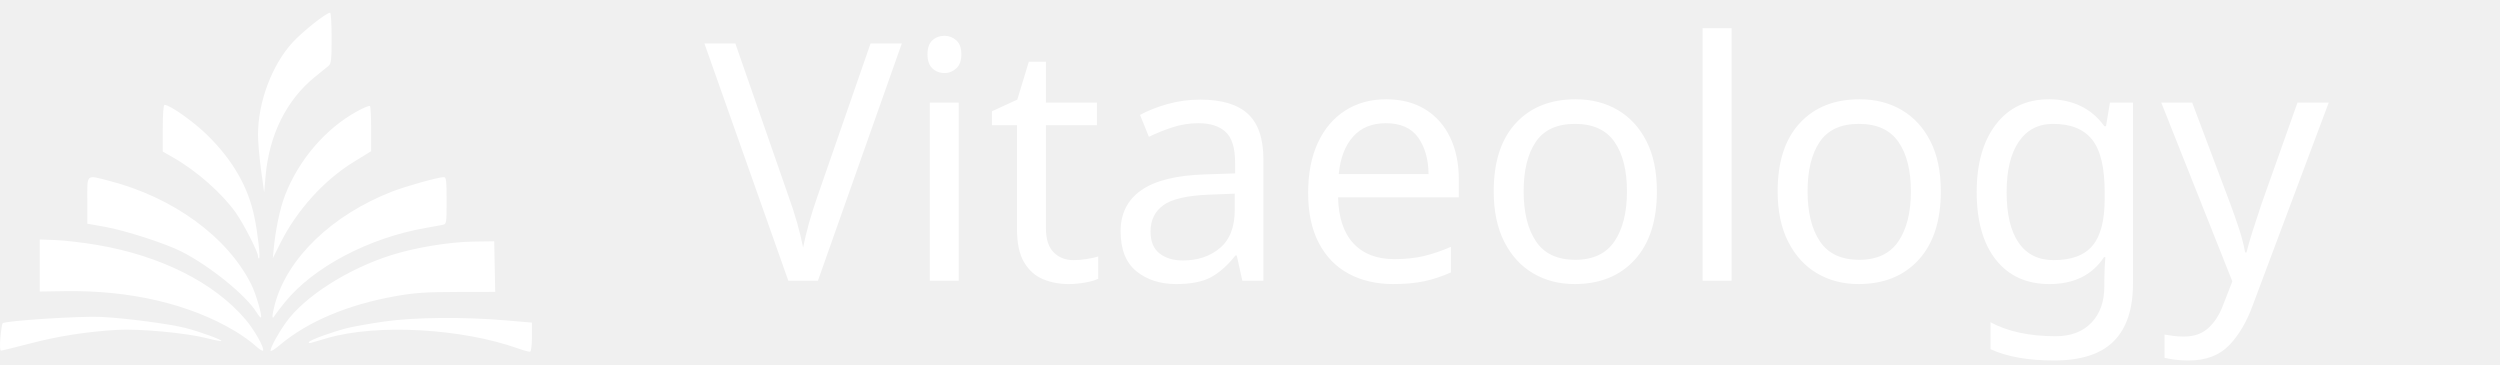
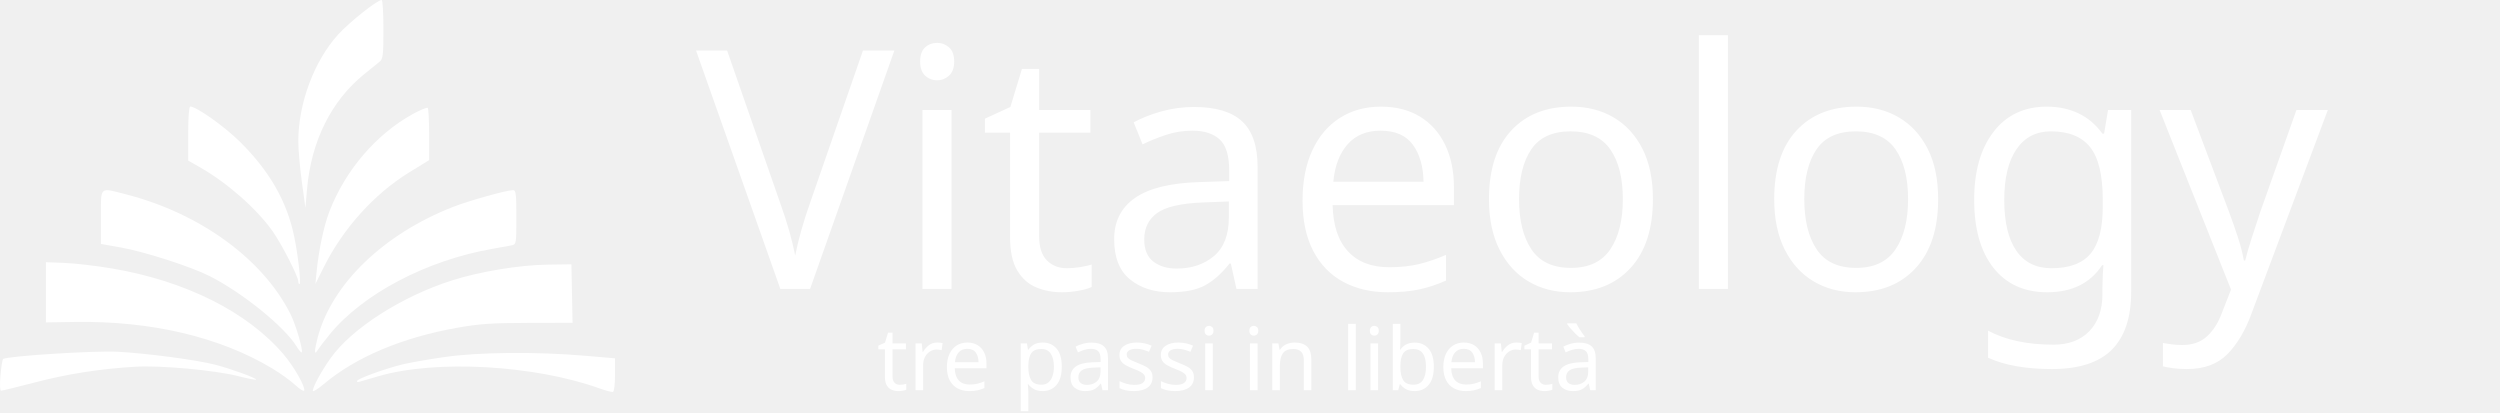
- <svg xmlns="http://www.w3.org/2000/svg" viewBox="0 0 2621 382">
-   <g transform="translate(-53.63,-114.46)">
+ <svg xmlns="http://www.w3.org/2000/svg" viewBox="0 0 2609 430">
+   <g transform="translate(-65.74,-107.26)">
    <g>
-       <path fill="#ffffff" d="m 321.218,476.773 c -4.17,-3.879 -13.689,-10.702 -21.152,-15.162 -47.51,-28.391 -109.611,-42.976 -178.444,-41.908 l -26.368,0.409 v -27.29 -27.29 l 16.951,0.631 c 9.323,0.347 28.817,2.645 43.319,5.106 66.551,11.294 122.74,39.516 155.453,78.077 9.379,11.056 19.644,29.144 18.478,32.561 -0.36,1.055 -4.067,-1.255 -8.237,-5.134 z m 16.058,5.427 c 0,-3.65 7.501,-17.458 16.036,-29.52 19.102,-26.995 64.501,-56.104 110.154,-70.629 25.325,-8.057 61.015,-13.956 86.634,-14.318 l 21.663,-0.306 0.52,26.523 0.52,26.523 -40.072,0.083 c -33.143,0.069 -44.306,0.834 -64.557,4.427 -49.871,8.848 -91.955,26.615 -121.011,51.088 -5.438,4.581 -9.888,7.339 -9.888,6.128 z m 259.915,-2.259 c -59.483,-21.283 -148.531,-26.185 -200.398,-11.03 -7.355,2.149 -14.962,4.37 -16.904,4.935 -2.007,0.584 -3.048,0.241 -2.412,-0.795 1.386,-2.256 24.513,-10.665 40.3,-14.654 6.465,-1.633 23.84,-4.712 38.611,-6.84 31.325,-4.515 83.221,-5.007 127.62,-1.211 l 27.31,2.335 v 14.998 c 0,8.412 -0.827,15.211 -1.883,15.484 -1.036,0.267 -6.545,-1.183 -12.242,-3.221 z M 54.046,468.31 c 0.657,-7.554 1.723,-14.285 2.367,-14.957 2.547,-2.655 82.47,-7.76 103.82,-6.631 26.465,1.399 71.937,7.433 88.522,11.747 14.632,3.806 38.132,12.376 37.015,13.499 -0.436,0.439 -7.557,-0.939 -15.825,-3.062 -21.185,-5.441 -70.684,-9.981 -93.703,-8.594 -32.226,1.941 -61.033,6.45 -90.973,14.238 -15.851,4.123 -29.629,7.497 -30.619,7.497 -1.088,0 -1.327,-5.429 -0.604,-13.735 z M 322.557,441.879 c -11.004,-17.91 -49.214,-48.806 -78.865,-63.771 -16.918,-8.538 -58.91,-22.086 -80.162,-25.864 l -18.364,-3.264 v -24.405 c 0,-28.399 -1.704,-26.858 22.755,-20.577 67.384,17.306 124.418,58.928 149.293,108.952 4.757,9.566 11.544,32.826 10.025,34.354 -0.458,0.461 -2.564,-1.981 -4.681,-5.426 z m 16.736,4.17 c -0.049,-1.563 1.041,-7.109 2.422,-12.324 12.831,-48.462 59.922,-93.848 122.801,-118.357 14.699,-5.729 48.58,-15.197 54.383,-15.197 2.532,0 2.955,3.516 2.955,24.593 0,23.982 -0.105,24.614 -4.238,25.465 -2.331,0.48 -10.171,1.904 -17.422,3.165 -59.646,10.373 -117.764,40.946 -147.686,77.689 -4.752,5.835 -9.649,12.229 -10.883,14.209 -1.685,2.704 -2.266,2.892 -2.332,0.758 z m -15.201,-63.093 c 0,-4.511 -15.221,-34.211 -23.47,-45.795 -14.461,-20.308 -40.947,-43.597 -65.522,-57.614 l -10.83,-6.177 v -24.49 c 0,-14.846 0.732,-24.49 1.859,-24.49 5.65,0 31.158,18.111 45.361,32.207 26.447,26.249 42.164,53.614 48.753,84.889 3.709,17.605 6.649,43.938 4.905,43.938 -0.581,0 -1.056,-1.111 -1.056,-2.468 z m 16.392,-6.627 c 1.981,-20.985 6.631,-43.276 11.86,-56.85 14.343,-37.235 42.32,-69.938 75.494,-88.247 6.82,-3.764 12.964,-6.275 13.655,-5.58 0.691,0.695 1.256,11.628 1.256,24.297 v 23.033 l -18.259,11.226 c -31.365,19.284 -59.771,50.768 -77.052,85.402 l -7.794,15.621 z m -13.156,-83.737 c -1.785,-13.025 -3.233,-29.649 -3.216,-36.943 0.076,-34.318 14.498,-72.817 36.201,-96.641 10.406,-11.423 35.407,-31.239 39.412,-31.239 0.873,0 1.588,11.944 1.588,26.542 0,22.984 -0.442,26.905 -3.296,29.248 -1.813,1.488 -8.167,6.64 -14.121,11.448 -29.86,24.116 -48.127,60.853 -51.864,104.303 l -1.459,16.964 z" />
+       <path fill="#ffffff" d="m 373.709,508.927 c -4.8,-4.465 -15.754,-12.317 -24.344,-17.45 -54.68,-32.676 -126.152,-49.461 -205.372,-48.232 l -30.347,0.471 v -31.408 -31.408 l 19.509,0.727 c 10.73,0.4 33.165,3.044 49.856,5.877 76.593,12.999 141.262,45.479 178.911,89.859 10.794,12.724 22.608,33.541 21.266,37.474 -0.414,1.215 -4.68,-1.444 -9.48,-5.909 z m 18.481,6.246 c 0,-4.2 8.633,-20.093 18.456,-33.974 21.985,-31.069 74.234,-64.57 126.777,-81.287 29.146,-9.273 70.222,-16.062 99.708,-16.479 l 24.933,-0.353 0.598,30.526 0.598,30.526 -46.119,0.095 c -38.144,0.079 -50.992,0.96 -74.298,5.095 -57.396,10.183 -105.831,30.631 -139.272,58.798 -6.259,5.272 -11.38,8.446 -11.38,7.053 z m 299.136,-2.6 C 622.867,488.078 520.381,482.437 460.688,499.878 c -8.465,2.473 -17.22,5.029 -19.455,5.68 -2.31,0.672 -3.508,0.277 -2.776,-0.915 1.595,-2.596 28.212,-12.275 46.381,-16.865 7.441,-1.88 27.437,-5.422 44.437,-7.873 36.051,-5.196 95.779,-5.763 146.878,-1.394 l 31.431,2.687 v 17.262 c 0,9.682 -0.952,17.507 -2.168,17.82 -1.192,0.307 -7.532,-1.361 -14.09,-3.707 z M 66.22,499.187 c 0.757,-8.694 1.983,-16.441 2.725,-17.214 2.931,-3.055 94.915,-8.931 119.486,-7.632 30.458,1.61 82.792,8.555 101.88,13.519 16.84,4.38 43.886,14.243 42.601,15.536 -0.502,0.505 -8.698,-1.081 -18.212,-3.524 -24.382,-6.262 -81.351,-11.487 -107.843,-9.891 -37.089,2.234 -70.243,7.423 -104.701,16.386 -18.243,4.745 -34.1,8.628 -35.239,8.628 -1.252,0 -1.527,-6.249 -0.696,-15.808 z M 375.25,468.768 C 362.585,448.155 318.609,412.597 284.483,395.374 265.012,385.548 216.684,369.955 192.224,365.608 l -21.135,-3.756 v -28.088 c 0,-32.685 -1.961,-30.911 26.188,-23.682 77.553,19.918 143.193,67.821 171.821,125.393 5.474,11.009 13.286,37.779 11.538,39.538 -0.527,0.53 -2.951,-2.28 -5.387,-6.245 z m 19.262,4.799 c -0.056,-1.799 1.198,-8.182 2.788,-14.184 14.768,-55.775 68.965,-108.01 141.332,-136.217 16.916,-6.594 55.911,-17.491 62.589,-17.491 2.914,0 3.4,4.047 3.4,28.304 0,27.601 -0.121,28.329 -4.877,29.308 -2.683,0.552 -11.705,2.191 -20.051,3.643 -68.647,11.939 -135.535,47.125 -169.972,89.413 -5.469,6.716 -11.105,14.075 -12.525,16.353 -1.94,3.112 -2.607,3.329 -2.684,0.872 z m -17.494,-72.614 c 0,-5.192 -17.518,-39.374 -27.012,-52.706 -16.644,-23.372 -47.126,-50.175 -75.409,-66.308 l -12.464,-7.109 v -28.185 c 0,-17.086 0.842,-28.185 2.139,-28.185 6.503,0 35.86,20.844 52.206,37.067 30.438,30.21 48.527,61.705 56.11,97.699 4.269,20.262 7.653,50.569 5.646,50.569 -0.668,0 -1.215,-1.278 -1.215,-2.841 z m 18.866,-7.627 c 2.28,-24.152 7.632,-49.806 13.65,-65.428 16.508,-42.854 48.706,-80.492 86.886,-101.564 7.849,-4.332 14.921,-7.222 15.715,-6.422 0.795,0.8 1.445,13.383 1.445,27.963 v 26.509 l -21.015,12.92 c -36.098,22.194 -68.791,58.429 -88.679,98.29 l -8.97,17.979 z m -15.141,-96.373 c -2.055,-14.99 -3.72,-34.123 -3.702,-42.518 0.088,-39.497 16.685,-83.805 41.663,-111.225 11.976,-13.147 40.749,-35.953 45.36,-35.953 1.005,0 1.828,13.746 1.828,30.547 0,26.452 -0.508,30.965 -3.793,33.662 -2.087,1.713 -9.399,7.642 -16.251,13.176 -34.367,27.755 -55.39,70.036 -59.69,120.043 l -1.679,19.523 z" />
      <text style="font-size:346.667px;font-family:Stoke;text-anchor:middle;fill:#ffffff" x="1651.86" y="406.75" transform="scale(0.995,1.005)">Vitaeology</text>
+       <text style="font-size:90.667px;font-family:Stoke;text-anchor:middle;fill:#ffffff" x="1366.48" y="511.93" transform="scale(0.995,1.005)">tre passi in libertà</text>
    </g>
  </g>
</svg>
